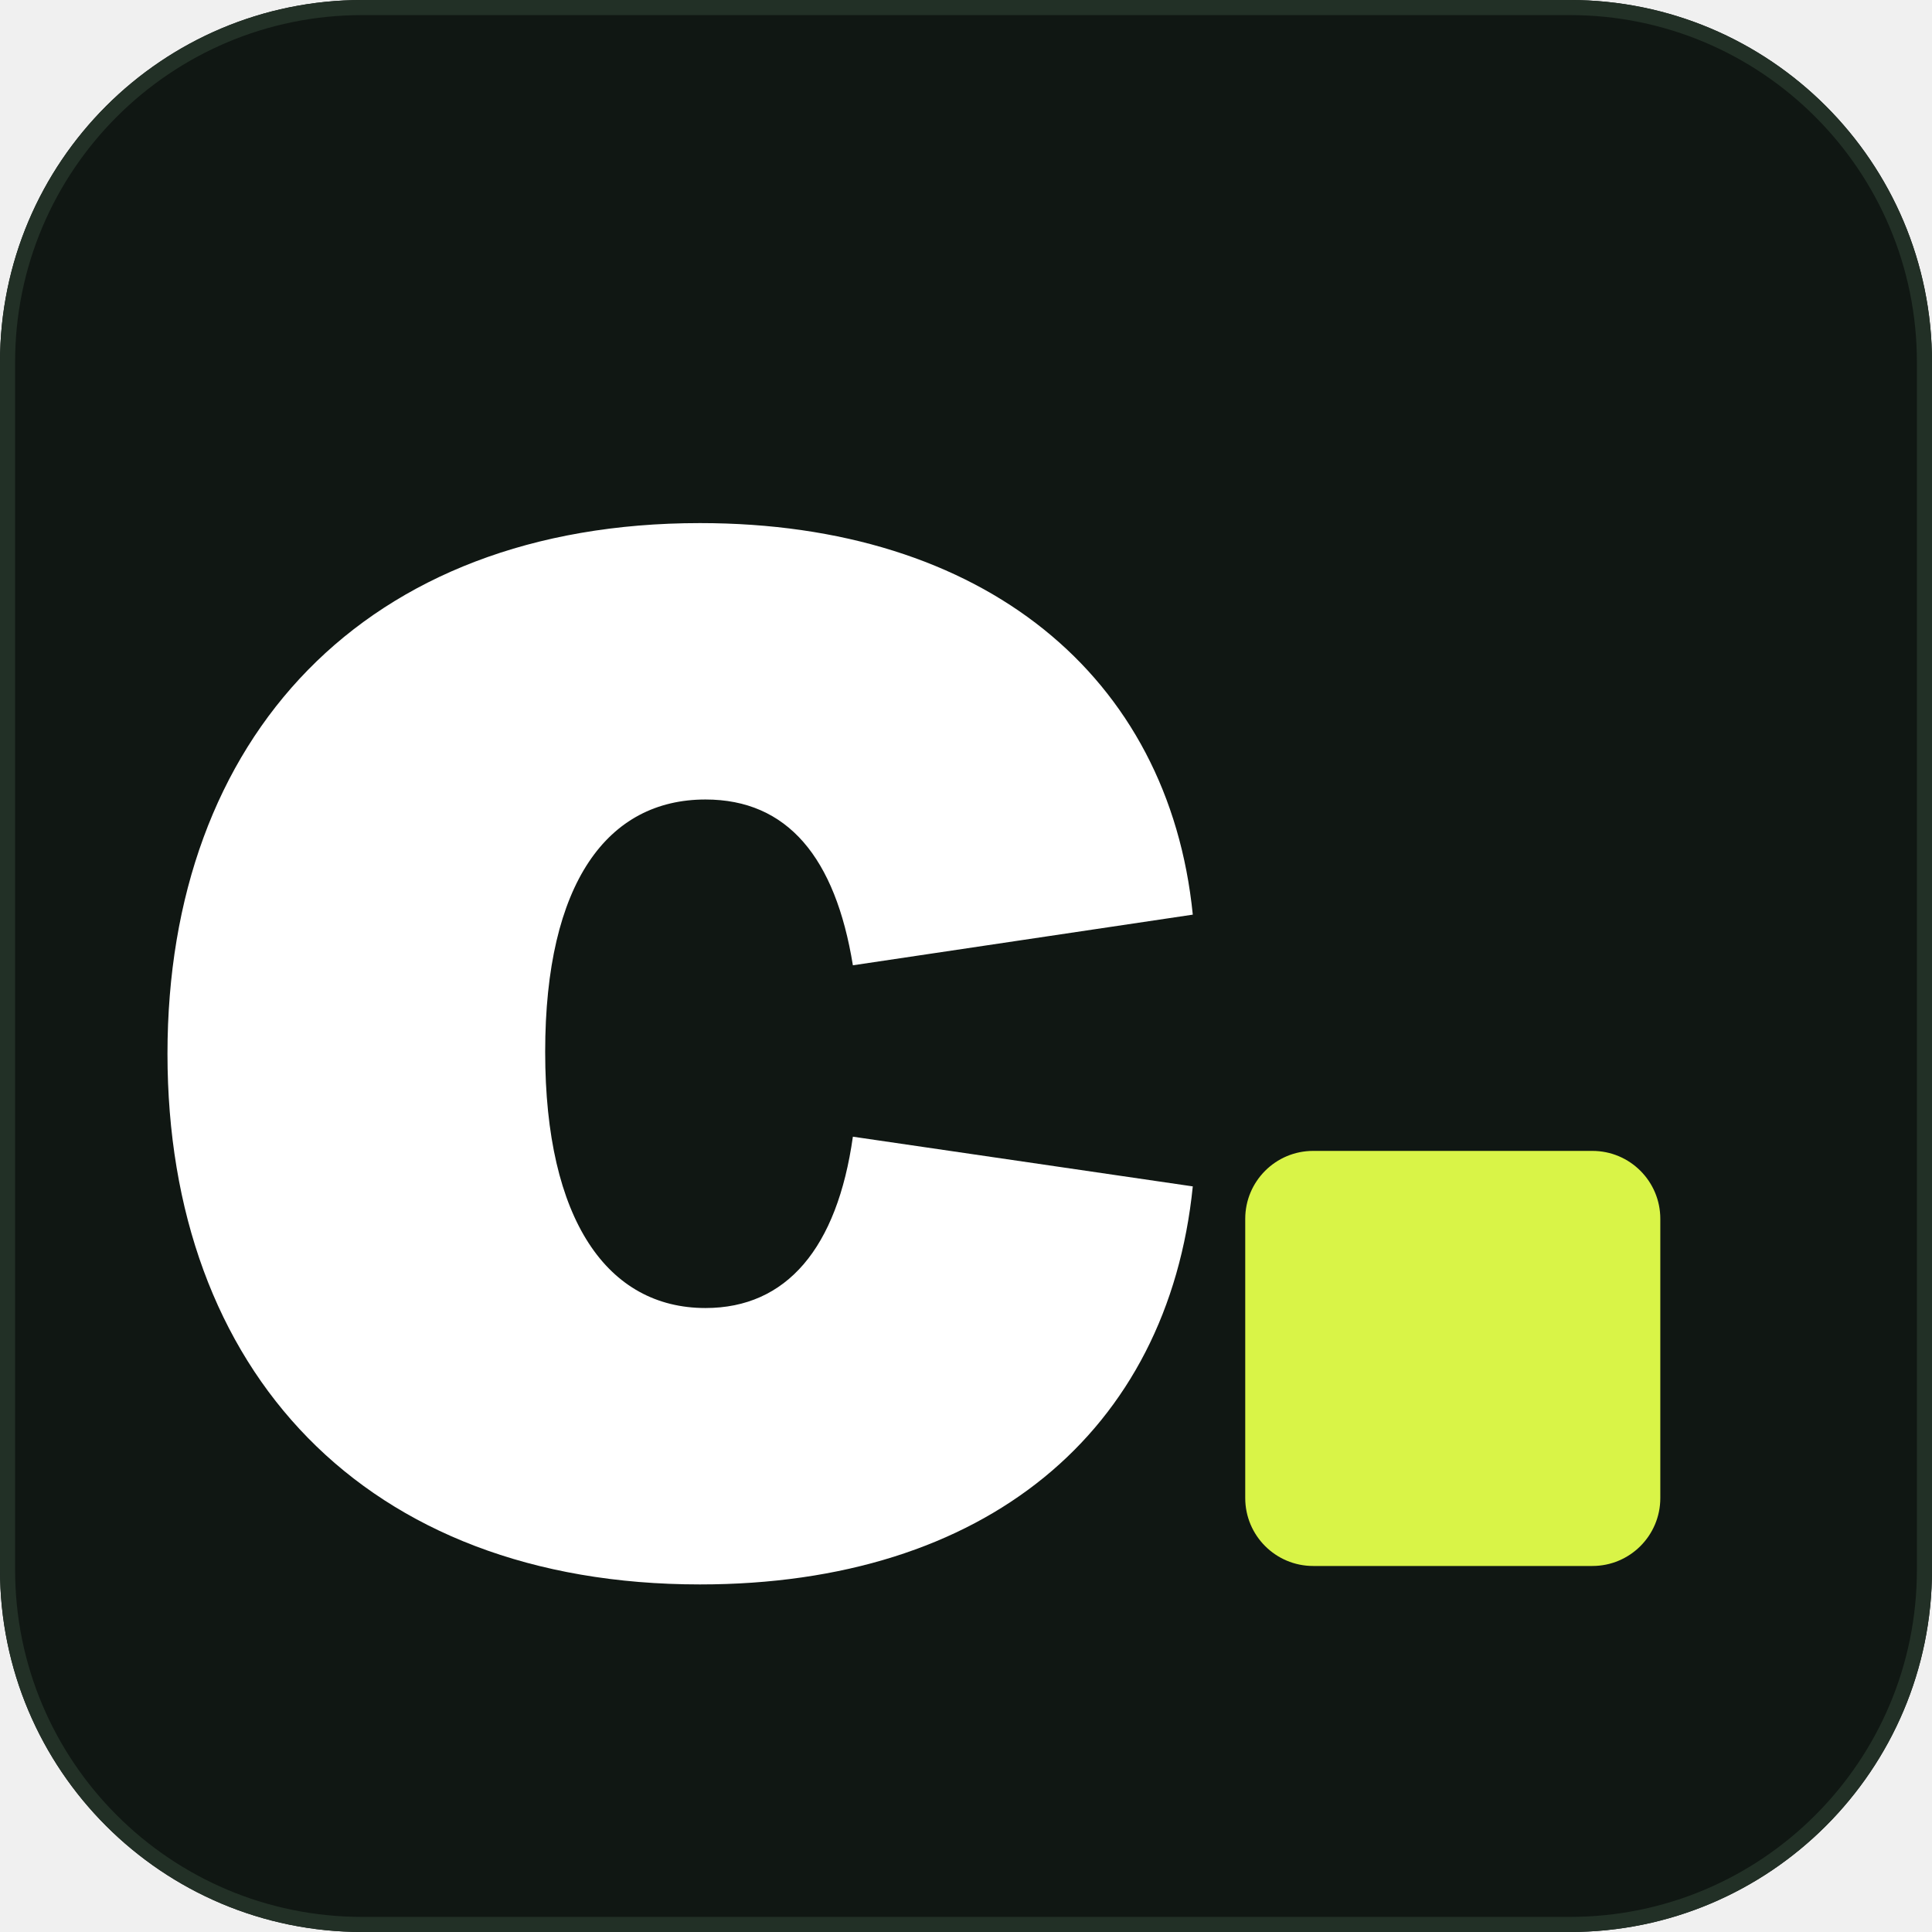
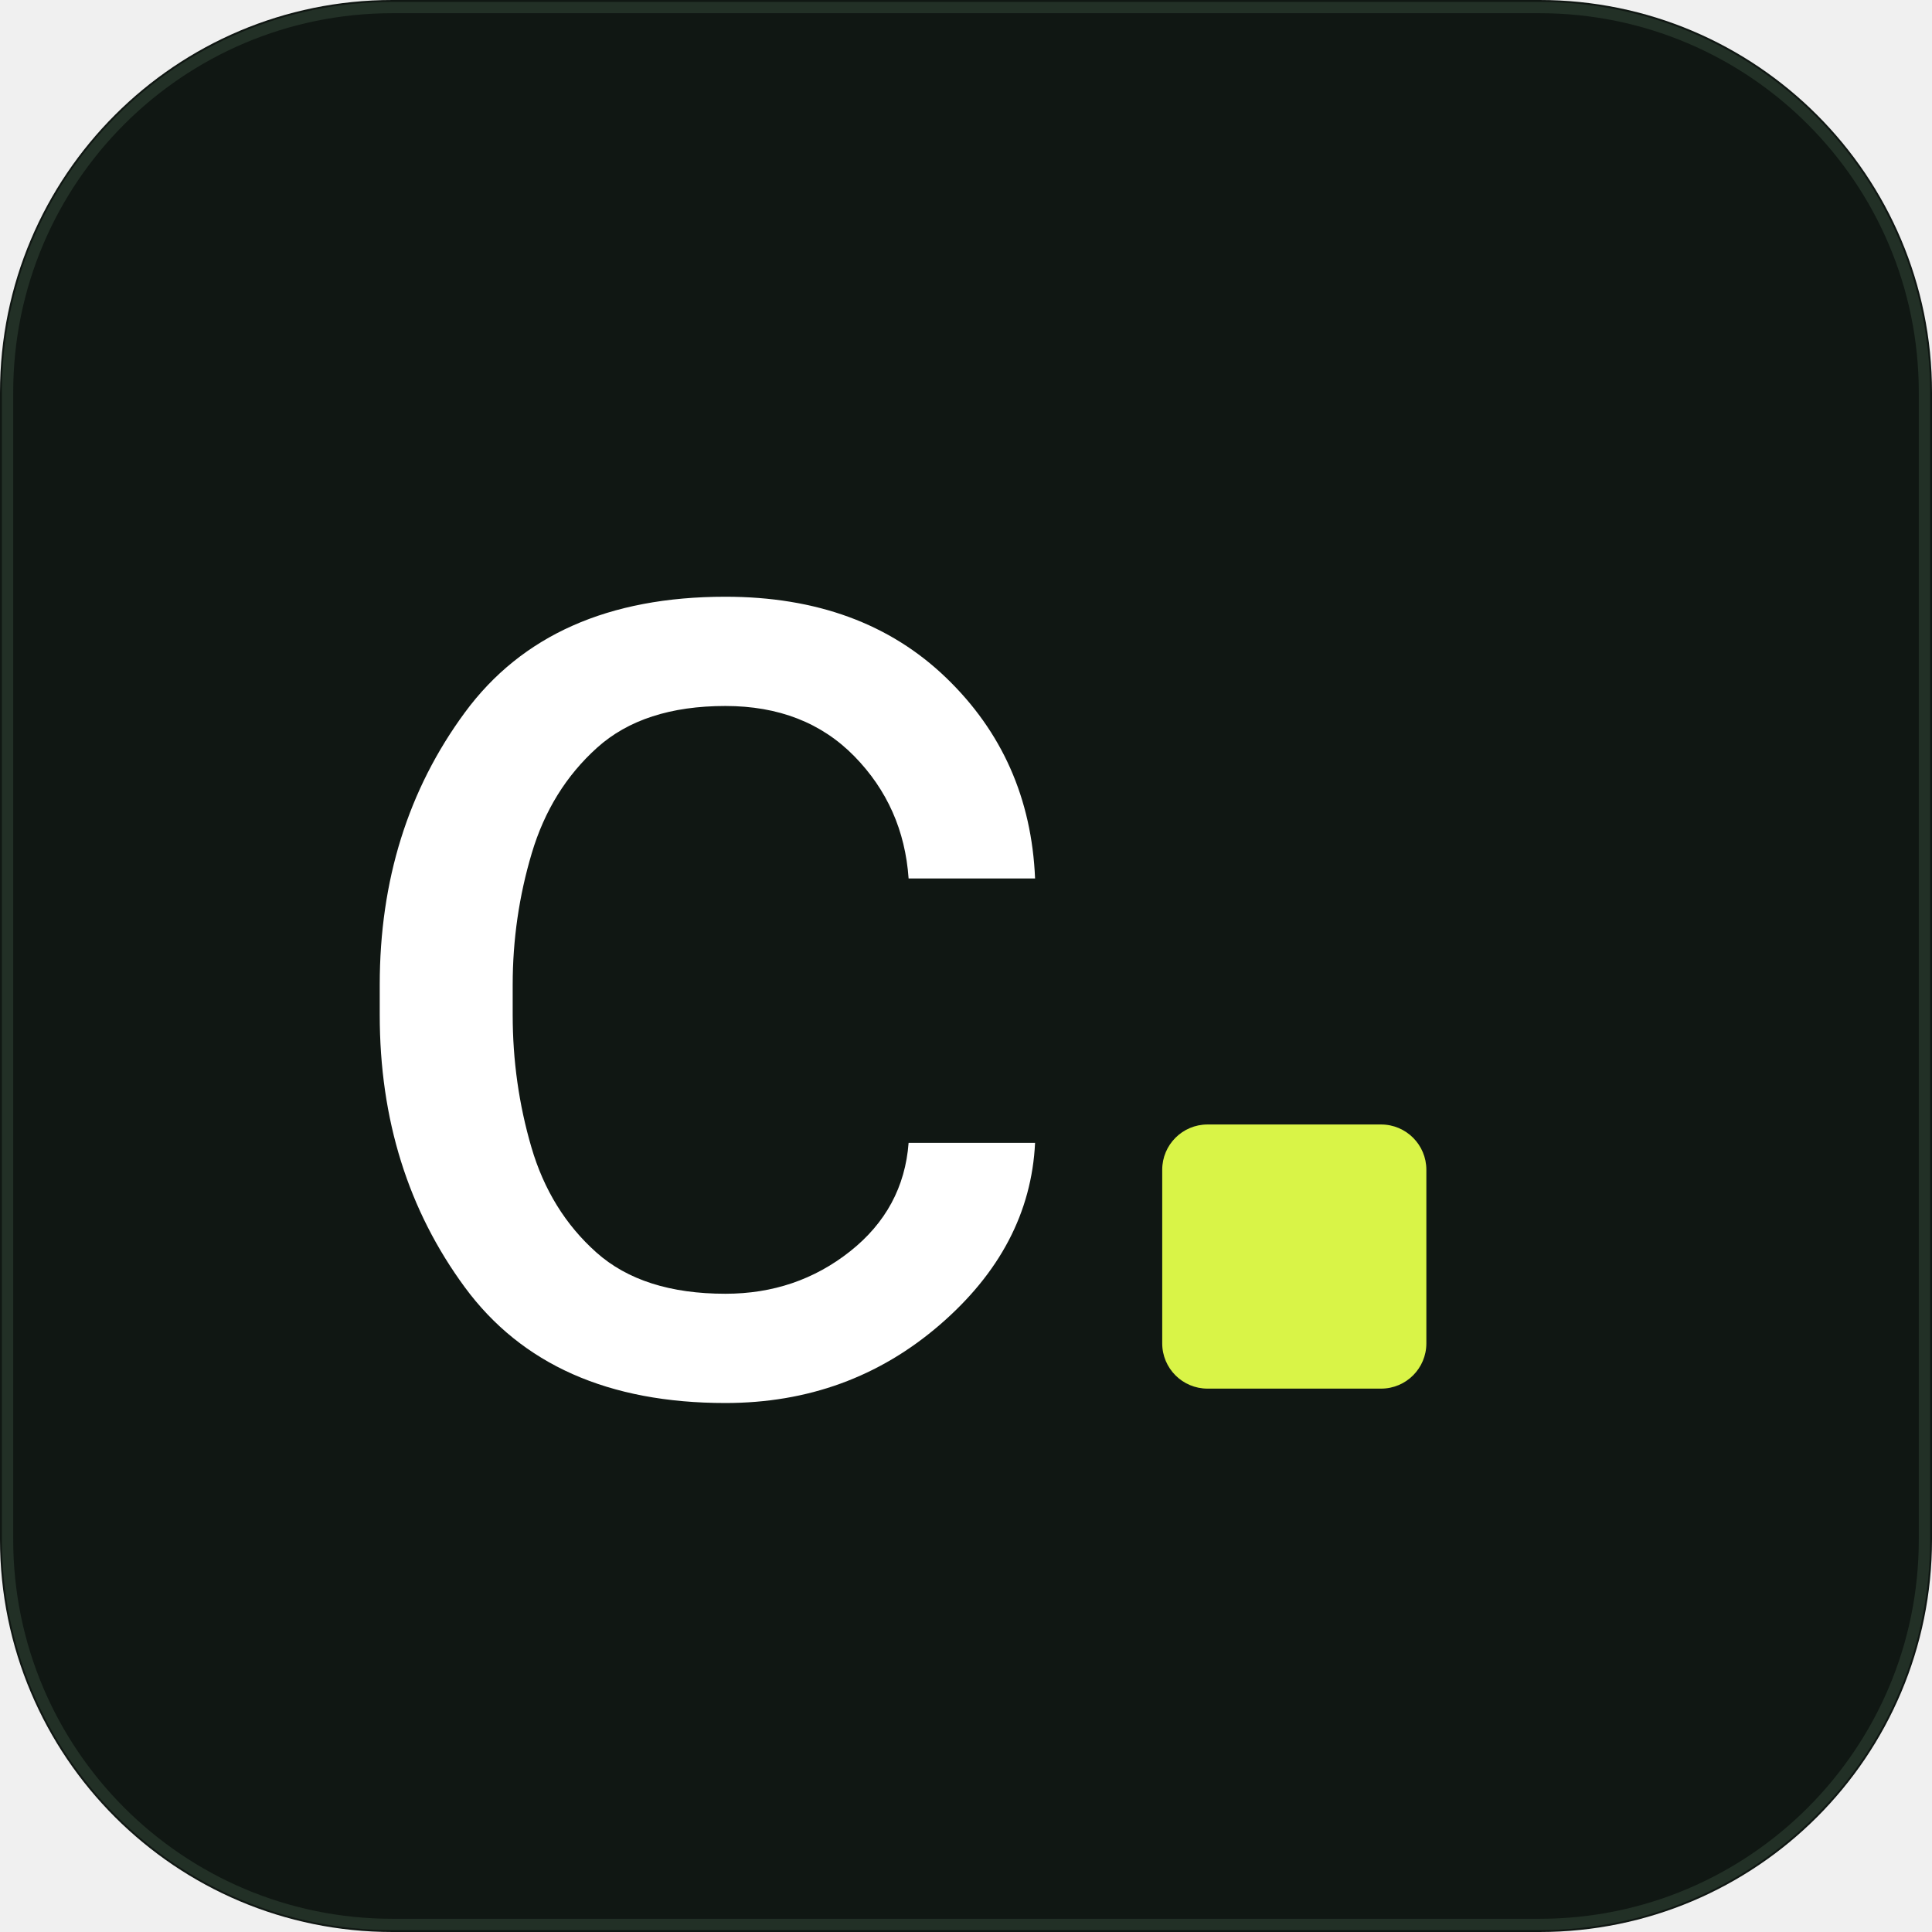
<svg xmlns="http://www.w3.org/2000/svg" width="512" height="512" viewBox="0 0 512 512" fill="none">
-   <rect width="512" height="512" rx="96" fill="#101713" />
-   <rect x="2" y="2" width="508" height="508" rx="94" stroke="#223026" stroke-width="4" />
-   <text x="180" y="415" font-family="system-ui, -apple-system, BlinkMacSystemFont, 'SF Pro Display', 'Inter', 'Segoe UI', Roboto, sans-serif" font-weight="900" font-size="500" fill="#ffffff" letter-spacing="-20" text-anchor="middle">
-     c
-   </text>
-   <rect x="330" y="305" width="110" height="110" rx="18" fill="#d9f447" />
+   <rect width="512" height="512" rx="104" fill="#101713" />
+   <rect x="2" y="2" width="508" height="508" rx="102" stroke="#223026" stroke-width="3" />
+   <text x="185" y="368" font-family="system-ui, -apple-system, BlinkMacSystemFont, 'Segoe UI', Roboto, 'Helvetica Neue', Arial, sans-serif" font-weight="400" font-size="390" fill="#ffffff" letter-spacing="-10" text-anchor="middle">c</text>
+   <rect x="308" y="298" width="70" height="70" rx="12" fill="#d9f447" />
</svg>
